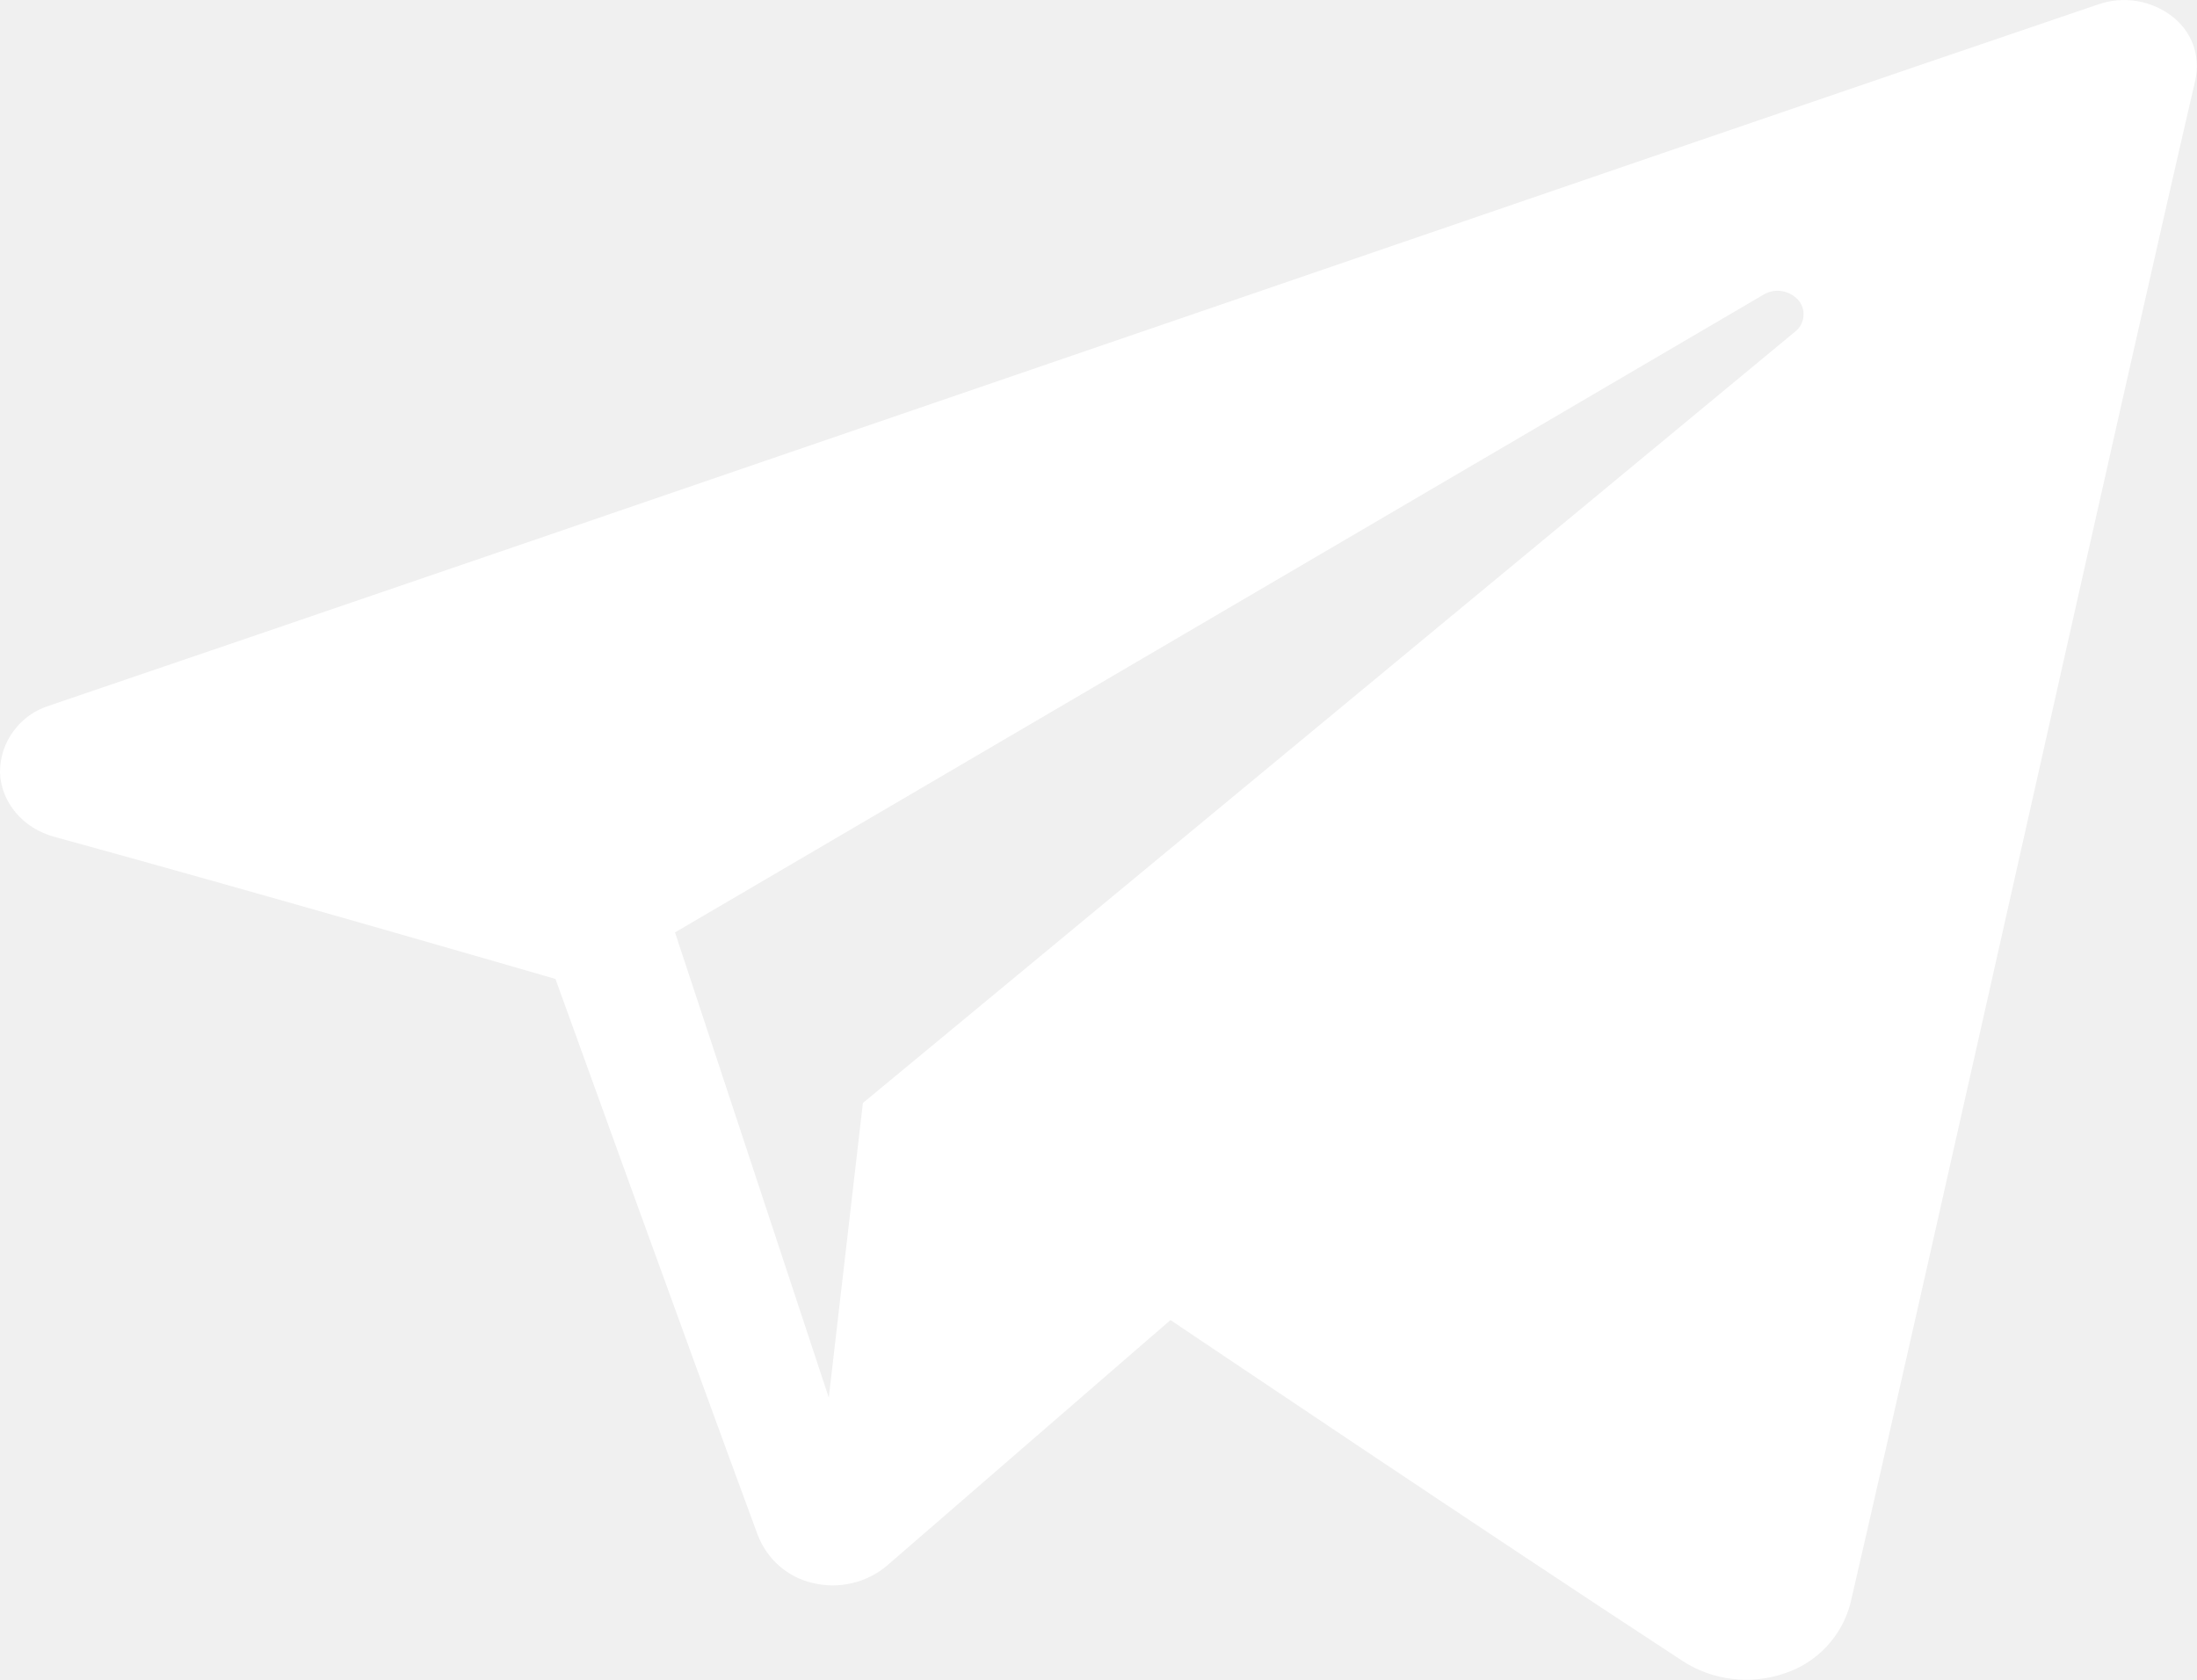
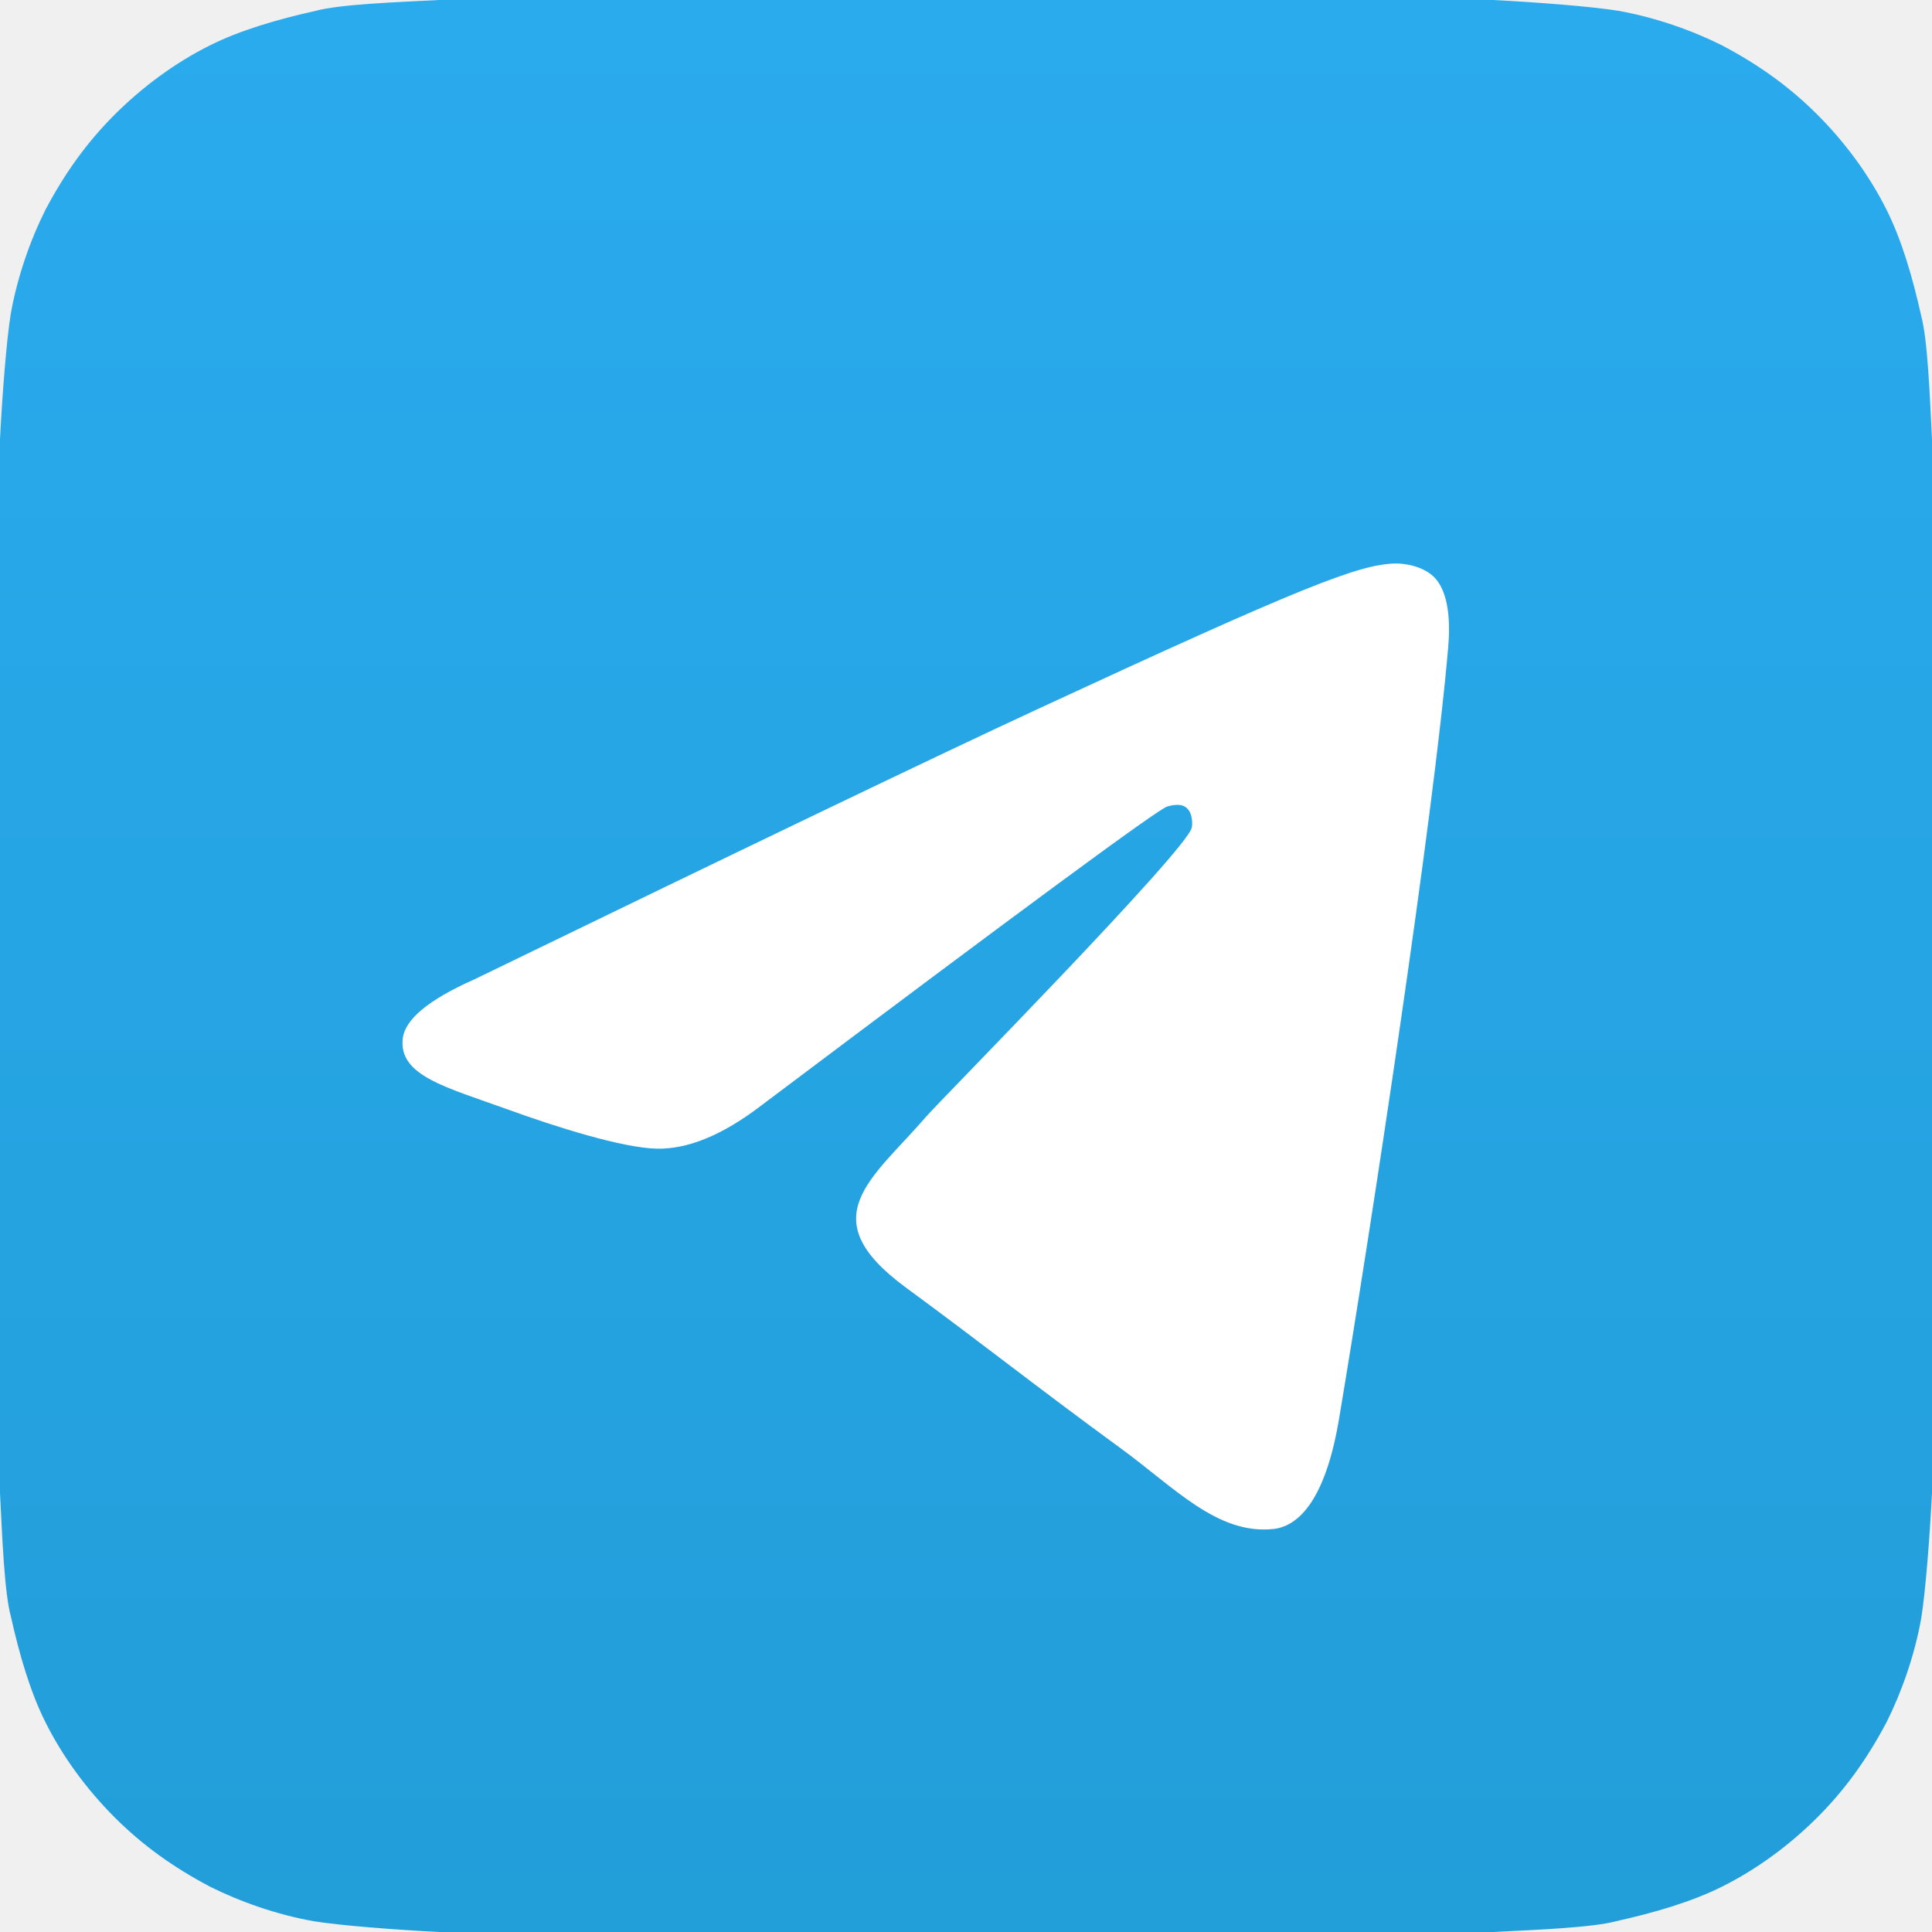
- <svg xmlns="http://www.w3.org/2000/svg" width="17" height="13" viewBox="0 0 17 13" fill="none">
-   <path fill-rule="evenodd" clip-rule="evenodd" d="M13.022 12.856C13.137 12.93 13.267 12.977 13.403 12.993C13.539 13.01 13.677 12.995 13.806 12.951C13.931 12.911 14.043 12.839 14.133 12.744C14.222 12.648 14.287 12.532 14.319 12.405C14.934 9.75 16.428 3.03 16.988 0.616C17.008 0.525 17.001 0.43 16.969 0.343C16.936 0.256 16.879 0.18 16.804 0.124C16.725 0.064 16.631 0.024 16.533 0.008C16.434 -0.008 16.333 0.001 16.239 0.033C13.27 1.04 4.123 4.19 0.384 5.46C0.272 5.494 0.175 5.562 0.106 5.656C0.036 5.75 -0.001 5.863 8.45921e-06 5.98C0.009 6.21 0.177 6.41 0.42 6.476C2.097 6.936 4.298 7.576 4.298 7.576C4.298 7.576 5.326 10.426 5.862 11.876C5.897 11.969 5.954 12.052 6.028 12.117C6.103 12.183 6.192 12.229 6.289 12.251C6.389 12.275 6.493 12.276 6.593 12.252C6.693 12.229 6.786 12.182 6.864 12.116L9.057 10.216C9.057 10.216 11.587 11.919 13.022 12.856ZM5.223 7.216L6.413 10.816L6.677 8.536L13.891 2.566C13.909 2.552 13.924 2.534 13.935 2.514C13.946 2.494 13.953 2.471 13.955 2.448C13.957 2.426 13.955 2.402 13.948 2.381C13.941 2.359 13.929 2.338 13.914 2.321C13.881 2.285 13.837 2.261 13.788 2.253C13.74 2.245 13.691 2.254 13.648 2.279L5.223 7.216Z" fill="white" />
+ <svg xmlns="http://www.w3.org/2000/svg" width="24" height="24" viewBox="0 0 24 24" fill="none">
+   <path d="M6.101 0C5.966 0 5.698 0 5.456 0C4.918 0.027 4.219 0.054 3.924 0.134C3.44 0.242 2.983 0.376 2.607 0.564C2.177 0.779 1.774 1.075 1.424 1.424C1.075 1.774 0.806 2.15 0.564 2.607C0.376 2.983 0.215 3.44 0.134 3.897C0.081 4.219 0.027 4.918 0 5.456V6.101V17.899V18.544C0.027 19.082 0.054 19.78 0.134 20.076C0.242 20.56 0.376 21.017 0.564 21.393C0.779 21.823 1.075 22.226 1.424 22.576C1.774 22.925 2.15 23.194 2.607 23.436C2.983 23.624 3.44 23.785 3.897 23.866C4.219 23.919 4.918 23.973 5.456 24H6.101H17.899H18.544C19.082 23.973 19.78 23.946 20.076 23.866C20.56 23.758 21.017 23.624 21.393 23.436C21.823 23.221 22.226 22.925 22.576 22.576C22.925 22.226 23.194 21.85 23.436 21.393C23.624 21.017 23.785 20.56 23.866 20.103C23.919 19.78 23.973 19.082 24 18.544C24 18.329 24 18.034 24 17.899V6.101C24 5.966 24 5.698 24 5.456C23.973 4.918 23.946 4.219 23.866 3.924C23.758 3.44 23.624 2.983 23.436 2.607C23.221 2.177 22.925 1.774 22.576 1.424C22.226 1.075 21.85 0.806 21.393 0.564C21.017 0.376 20.56 0.215 20.103 0.134C19.78 0.081 19.082 0.027 18.544 0C18.329 0 18.034 0 17.899 0H6.101Z" fill="url(#paint0_linear_2010_6)" />
+   <path fill-rule="evenodd" clip-rule="evenodd" d="M5.893 12.166C9.382 10.472 11.708 9.356 12.872 8.817C16.195 7.277 16.886 7.009 17.336 7C17.435 6.998 17.656 7.026 17.8 7.155C18.012 7.347 18.014 7.765 17.99 8.041C17.81 10.149 17.03 15.266 16.634 17.627C16.466 18.626 16.136 18.961 15.816 18.994C15.121 19.065 14.594 18.482 13.921 17.991C12.867 17.221 12.272 16.743 11.25 15.992C10.069 15.124 10.835 14.648 11.508 13.868C11.684 13.665 14.746 10.562 14.805 10.28C14.813 10.245 14.819 10.114 14.749 10.044C14.68 9.975 14.576 9.999 14.502 10.018C14.396 10.044 12.713 11.283 9.454 13.735C8.977 14.1 8.544 14.278 8.156 14.269C7.729 14.259 6.907 14 6.296 13.778C5.547 13.507 4.951 13.364 5.003 12.903C5.03 12.662 5.327 12.417 5.893 12.166Z" fill="white" />
+   <defs>
+     <linearGradient id="paint0_linear_2010_6" x1="12" y1="0" x2="12" y2="23.812" gradientUnits="userSpaceOnUse">
+       <stop stop-color="#2AABEE" />
+       <stop offset="1" stop-color="#229ED9" />
+     </linearGradient>
+   </defs>
</svg>
